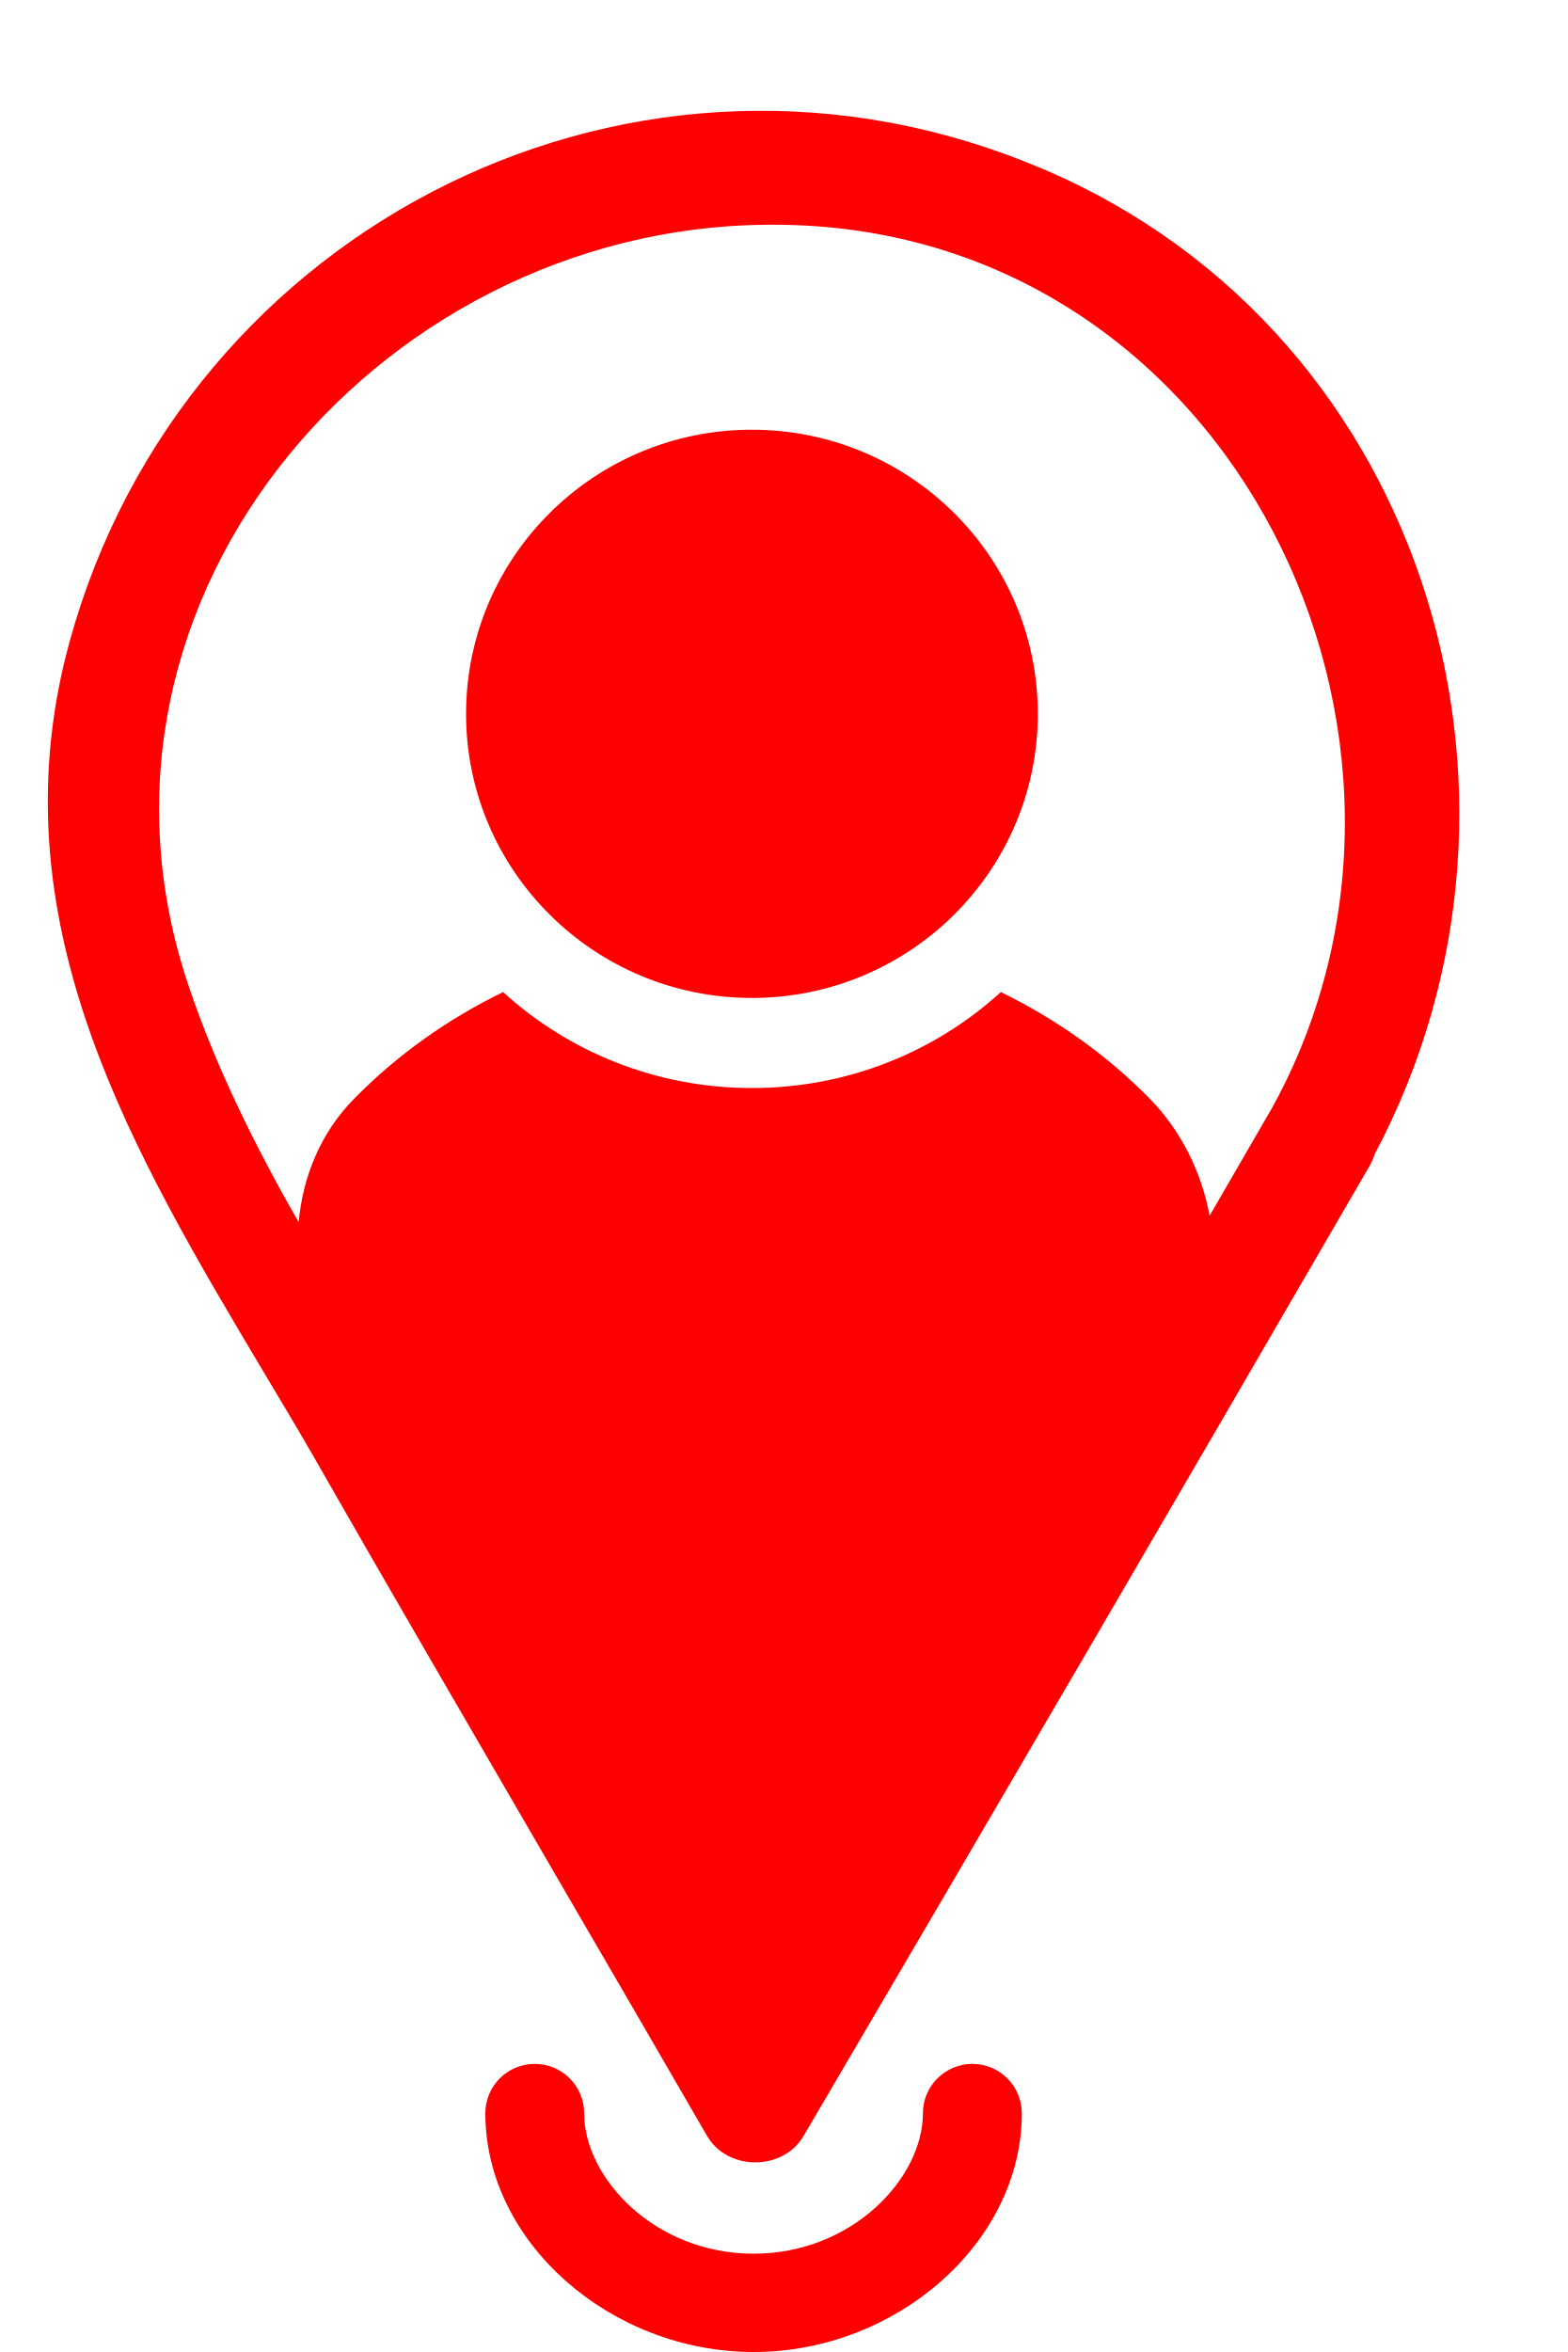
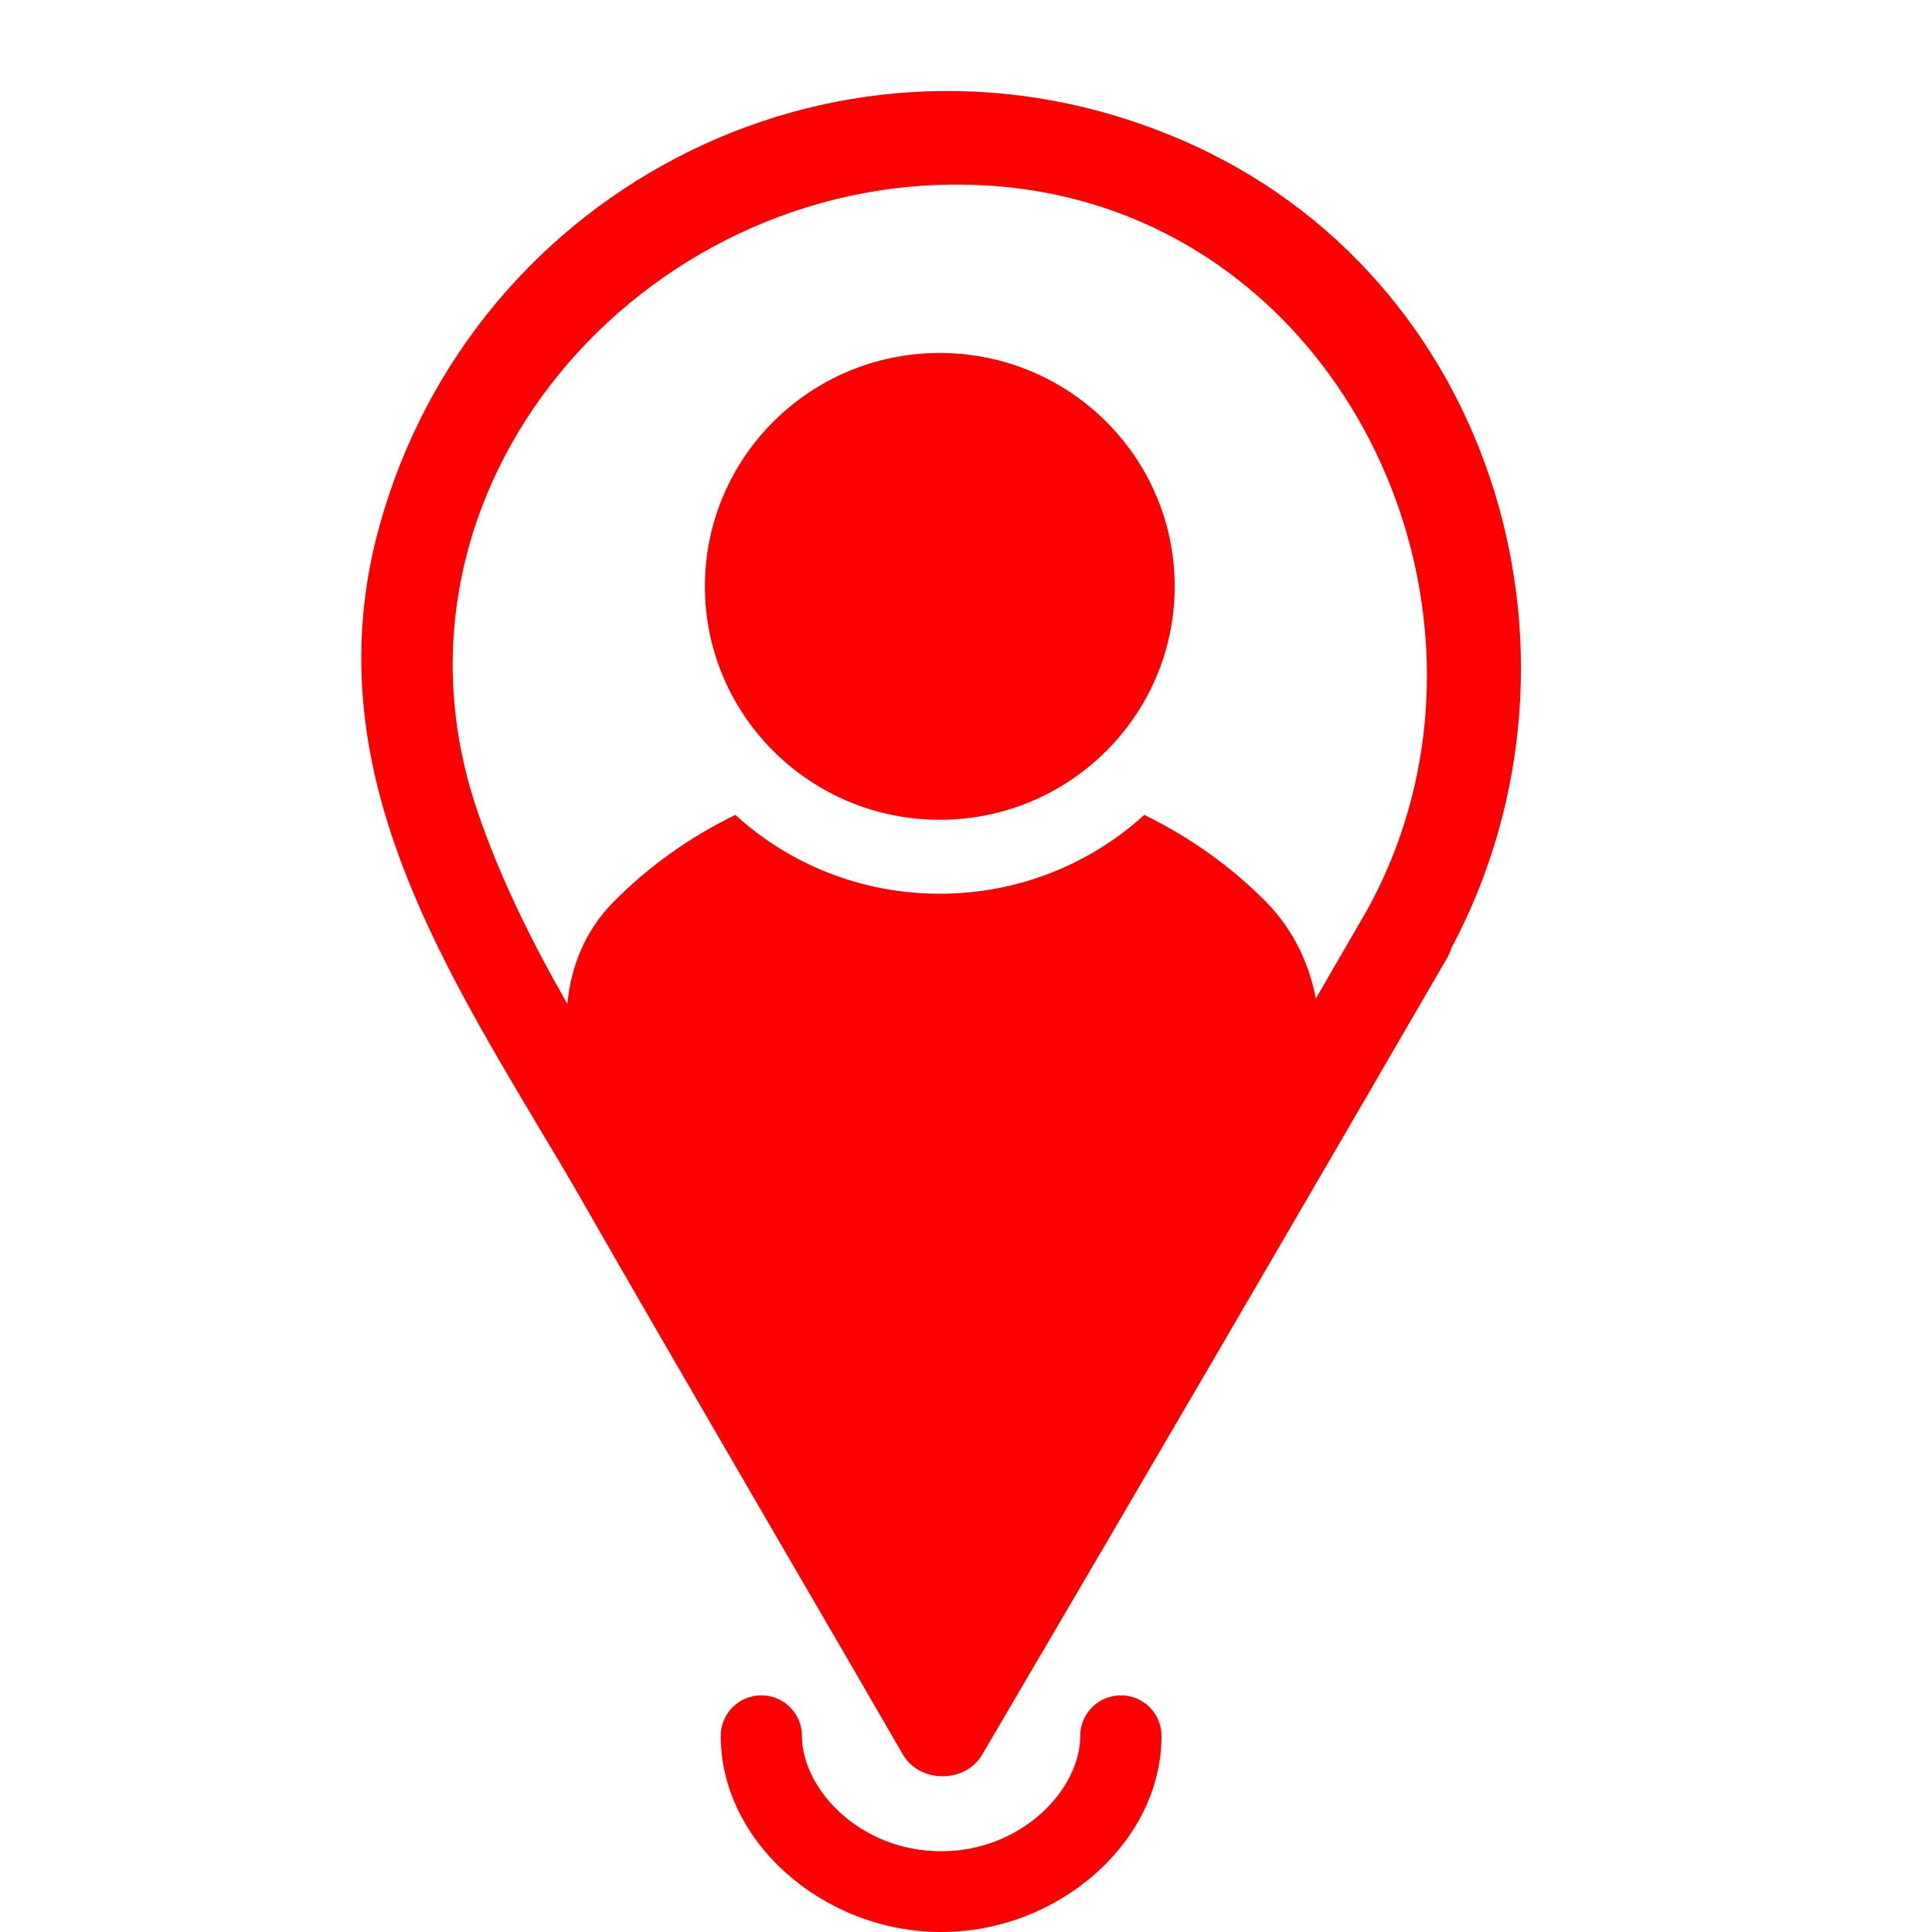
- <svg xmlns="http://www.w3.org/2000/svg" id="You are here" version="1.1" viewBox="0 0 80 120">
+ <svg xmlns="http://www.w3.org/2000/svg" id="You are here" x="0" y="0" width="48" height="48" version="1.1" viewBox="0 0 80 120">
  <g fill="#ff0000">
    <path d="M52.96,36.42C52.96,44.424,46.426,50.916,38.366,50.916C30.315,50.916,23.784,44.424,23.784,36.42C23.784,28.416,30.315,21.924,38.366,21.924C46.426,21.924,52.96,28.416,52.96,36.42Z" />
    <path fill-rule="evenodd" d="M70.15,58.884C80,40.368,72.561,16.212,52.328,8.256C31.56,0,8.601,12.156,3.296,33.72C0,47.436,6.823,58.872,13.486,70.056L13.486,70.056L13.486,70.056C14.299,71.412,15.096,72.744,15.873,74.088C19.993,81.3,24.168,88.452,28.317,95.604L28.317,95.604C30.913,100.056,33.495,104.508,36.065,108.948C37.104,110.784,39.985,110.784,41.024,108.948C50.722,92.436,60.296,76.032,69.87,59.52C69.993,59.304,70.087,59.1,70.15,58.884ZM61.727,62.028L64.91,56.532L64.91,56.532C75.295,37.728,62.943,11.928,40.096,11.472C19.911,11.004,2.833,30.276,9.639,50.34C11.016,54.432,13,58.44,15.241,62.364C15.448,60.036,16.369,57.78,18.066,56.064C20.24,53.844,22.815,52.008,25.672,50.616C29.015,53.664,33.479,55.512,38.366,55.512C43.263,55.512,47.727,53.664,51.074,50.616C53.926,52.008,56.504,53.844,58.68,56.064C60.288,57.708,61.317,59.82,61.727,62.028Z" />
    <path d="M29.809,107.82C29.809,106.428,28.68,105.3,27.289,105.3C25.896,105.3,24.767,106.428,24.767,107.82C24.767,114.408,31.167,120,38.457,120C45.744,120,52.143,114.408,52.143,107.82C52.143,106.428,51.008,105.3,49.625,105.3C48.232,105.3,47.097,106.428,47.097,107.82C47.097,111.12,43.496,114.984,38.457,114.984C33.407,114.984,29.809,111.12,29.809,107.82Z" />
  </g>
</svg>
